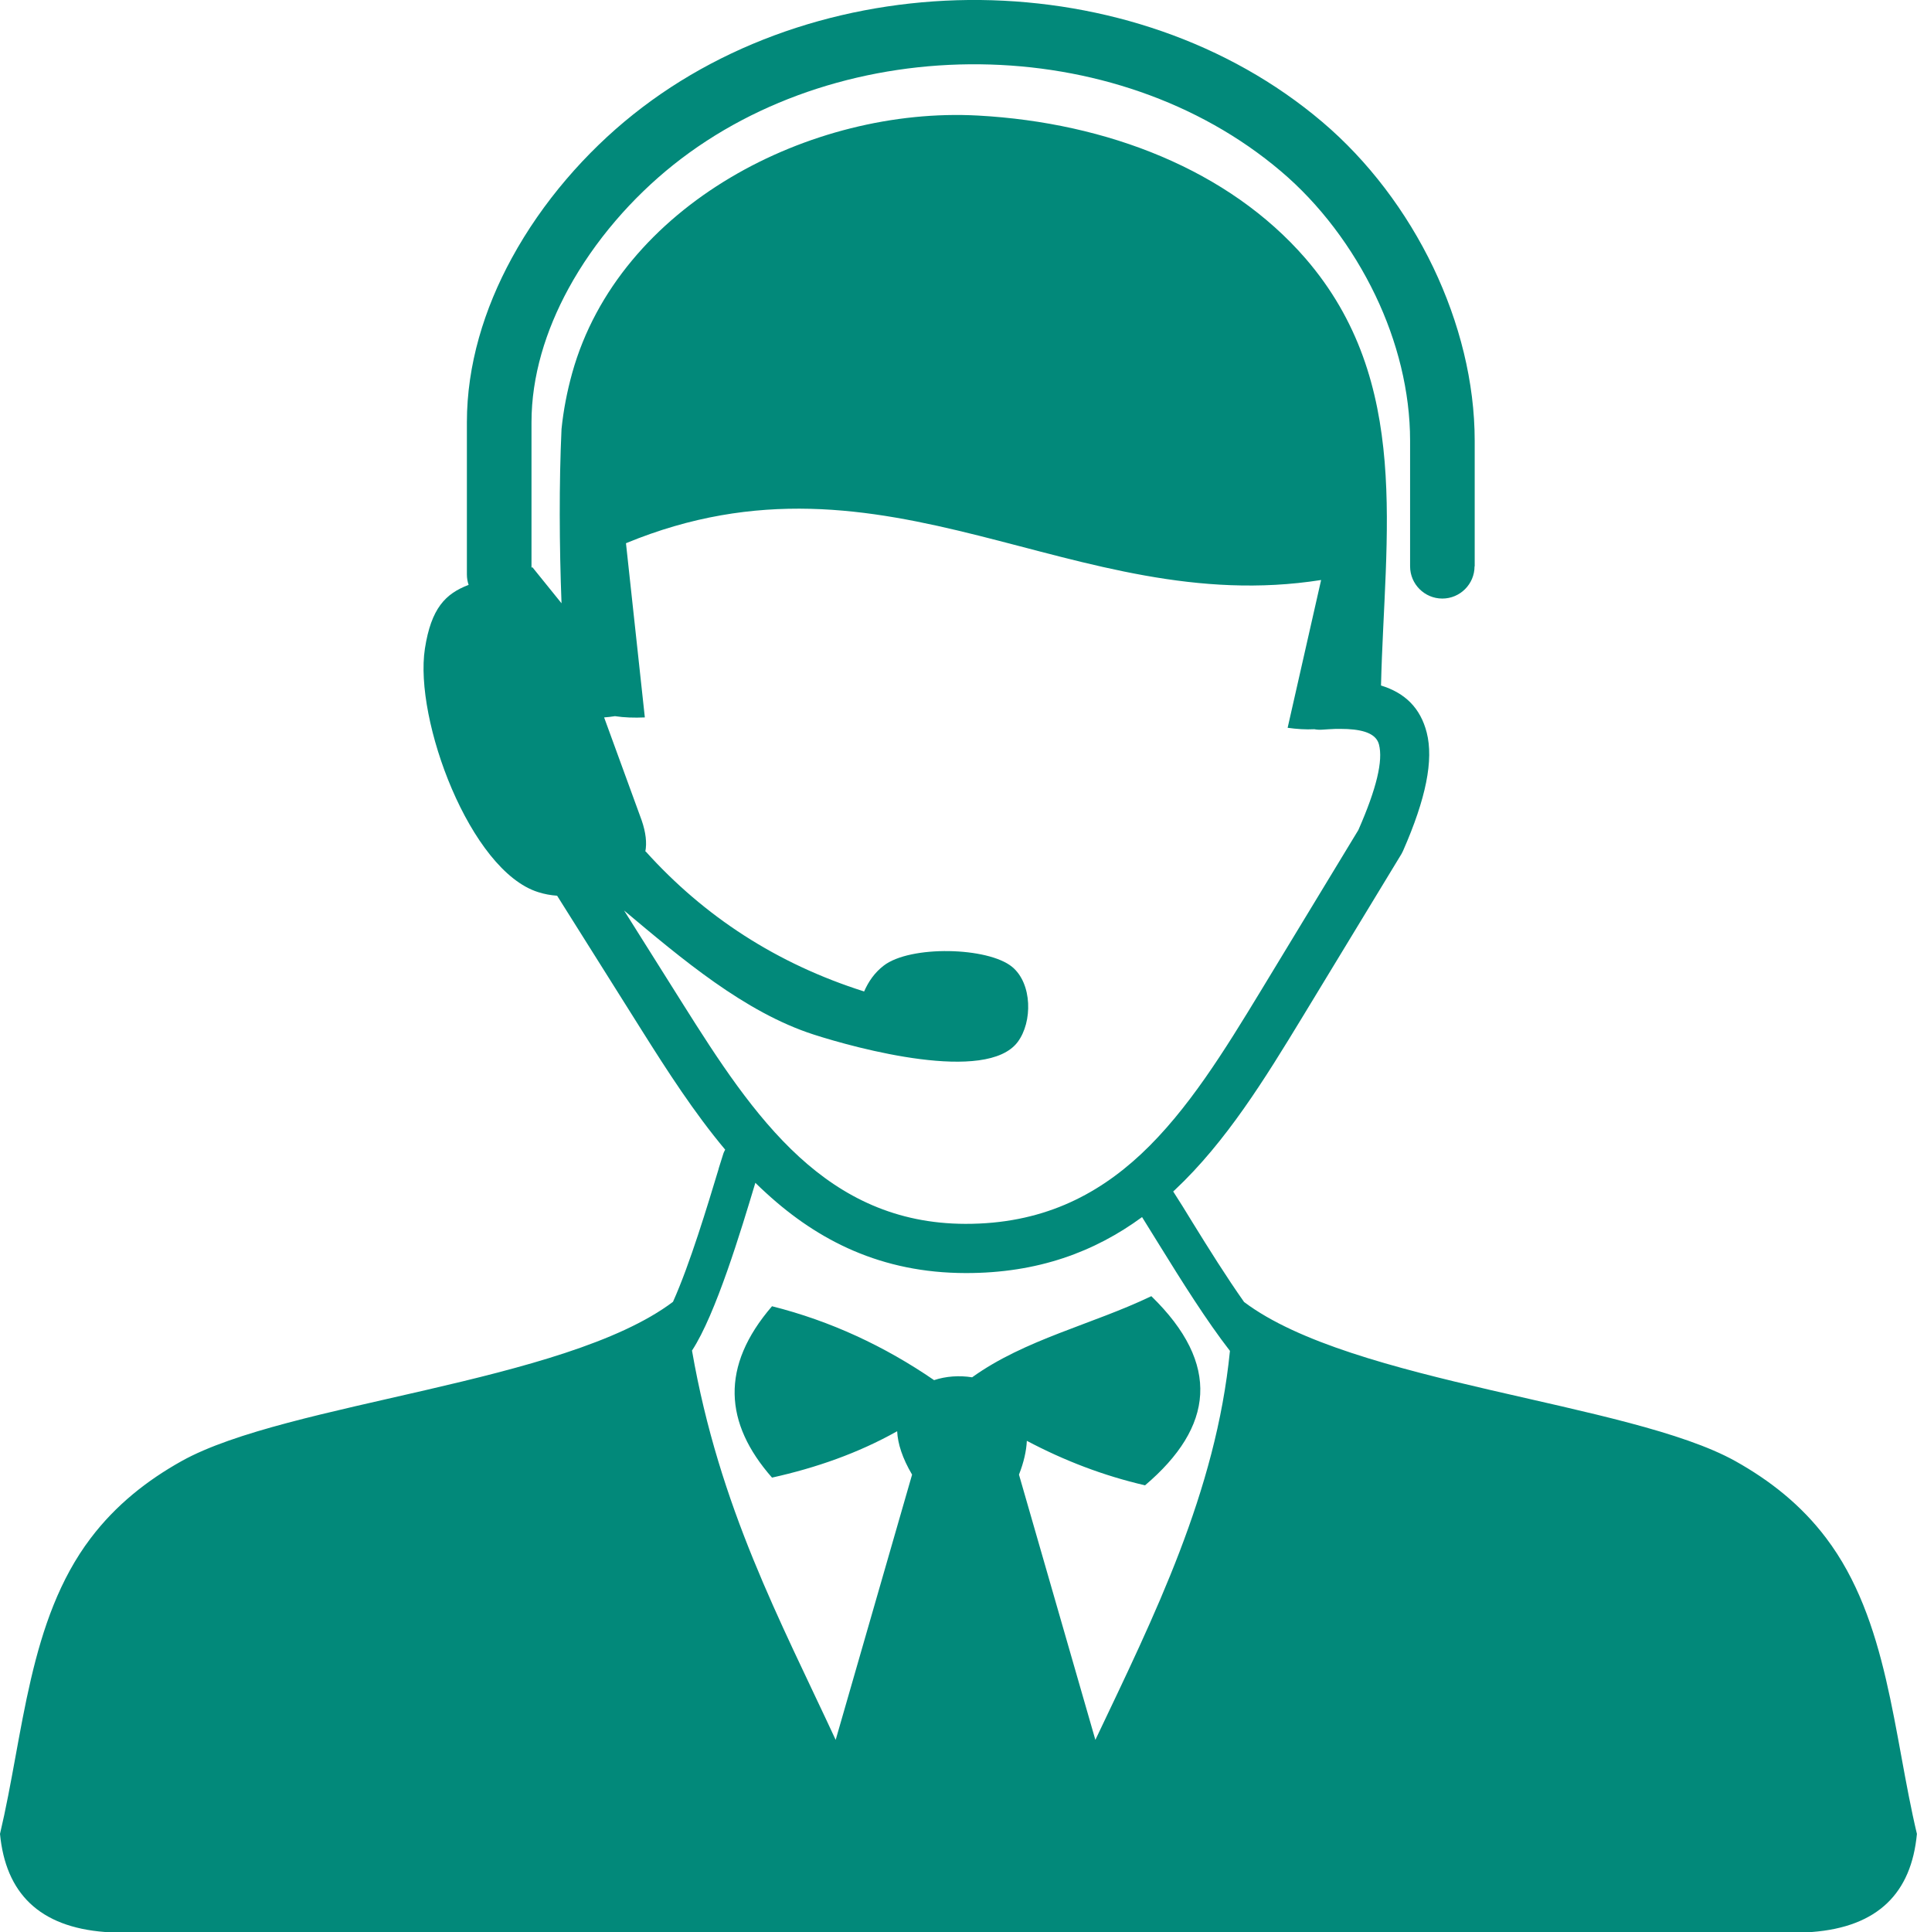
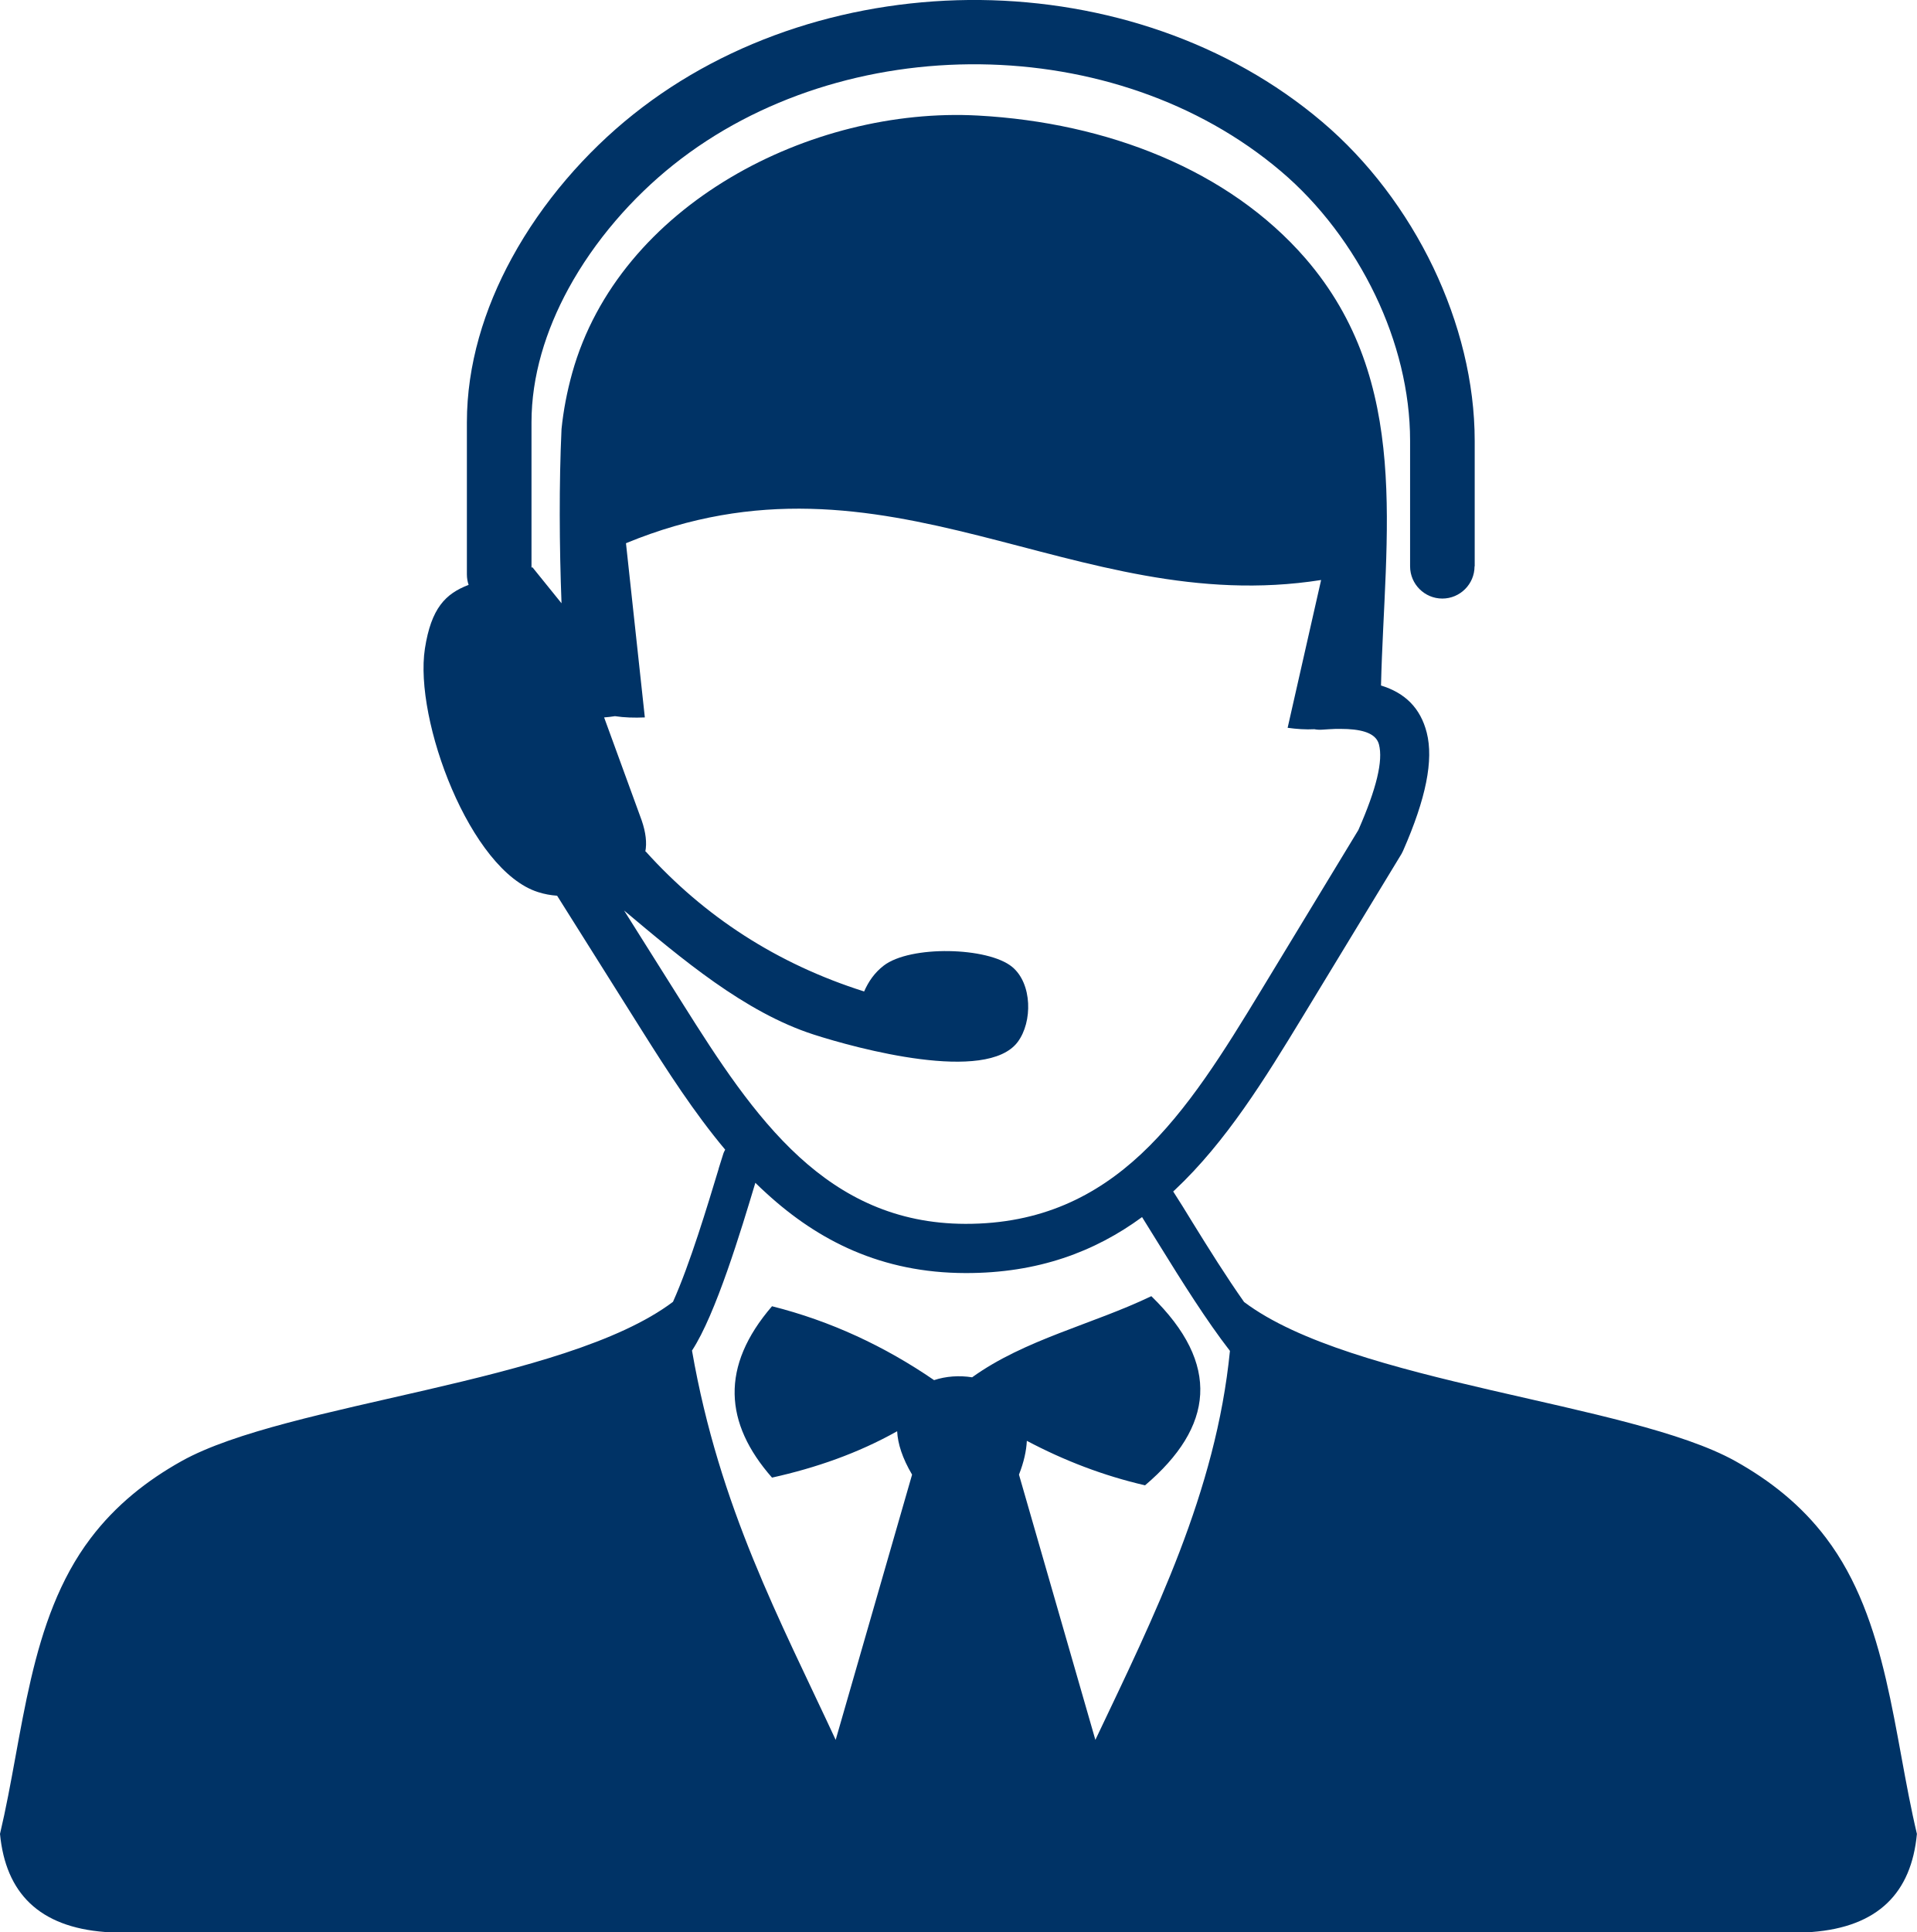
<svg xmlns="http://www.w3.org/2000/svg" version="1.1" id="Layer_1" x="0px" y="0px" viewBox="0 0 121.93 122.88" style="enable-background:new 0 0 121.93 122.88" xml:space="preserve">
  <g>
-     <path d="M93.8,36.02c0,1.13-0.92,2.05-2.05,2.05s-2.05-0.92-2.05-2.05v-7.99c0-3.13-0.81-6.33-2.21-9.25 c-1.46-3.04-3.54-5.8-6.01-7.89c-5.27-4.47-12.18-6.72-19.13-6.8c-7.04-0.08-14.09,2.07-19.51,6.39c-2.62,2.09-5.01,4.82-6.68,7.88 c-1.45,2.66-2.35,5.57-2.35,8.5v9.24l0.06-0.02l1.85,2.29c-0.14-3.67-0.16-7.61,0-11.08c0.12-1.19,0.35-2.38,0.68-3.57 c2.99-10.7,15.2-16.95,25.82-16.37c8.22,0.45,15.94,3.46,20.82,9.08C89.84,24.3,88.08,34,87.85,43.6v0c1.53,0.47,2.51,1.43,2.91,3 c0.44,1.74-0.04,4.18-1.51,7.52l0,0c-0.03,0.06-0.06,0.12-0.09,0.18l-6.28,10.34c-2.42,3.98-4.88,7.98-8.15,11.05l-0.1,0.09 c0.38,0.59,0.8,1.26,1.23,1.97c1.02,1.65,2.17,3.49,3.28,5.06c6.89,5.19,24.54,6.38,31.25,10.12c2.2,1.23,4.19,2.79,5.78,4.9 c3.95,5.22,4.26,12.44,5.77,18.81c-0.35,3.76-2.48,5.92-6.68,6.24H6.68c-4.19-0.32-6.32-2.48-6.68-6.24 c1.51-6.37,1.81-13.59,5.77-18.81c1.6-2.11,3.58-3.67,5.78-4.9c6.72-3.75,24.38-4.94,31.26-10.13c1.08-2.4,2.2-6.13,2.9-8.44 l0.01-0.05h0L46,73.42c0.03-0.11,0.08-0.2,0.13-0.3c-1.97-2.35-3.67-4.99-5.3-7.58l-5.39-8.57c-0.41-0.03-0.81-0.1-1.21-0.23 c-4.32-1.36-7.9-10.96-7.2-15.49c0.4-2.57,1.31-3.49,2.78-4.05c-0.07-0.21-0.11-0.43-0.11-0.66v-9.68c0-3.64,1.09-7.21,2.86-10.45 c1.94-3.56,4.71-6.73,7.72-9.13C46.44,2.36,54.43-0.08,62.37,0c7.88,0.09,15.73,2.65,21.75,7.76c2.9,2.46,5.35,5.69,7.06,9.26 c1.66,3.48,2.63,7.28,2.63,11.02V36.02L93.8,36.02z M72.65,77.41c-3,2.2-6.62,3.57-11.23,3.56c-5.34-0.01-9.36-2.05-12.66-5.07 c-0.24-0.22-0.48-0.44-0.71-0.67c-0.91,3.03-2.52,8.37-4.03,10.67c1.74,10,5.61,17.15,9.14,24.76l4.86-16.87 c-0.62-1.05-0.91-1.97-0.95-2.76c-2.49,1.4-5.17,2.33-7.96,2.95c-3.04-3.46-3.3-7.07,0-10.9c3.73,0.94,7.16,2.54,10.31,4.7 c0.75-0.25,1.6-0.31,2.42-0.18c3.35-2.41,7.65-3.36,11.4-5.16c4.45,4.33,3.97,8.32-0.4,12.03c-2.64-0.61-5.14-1.57-7.52-2.83 c-0.03,0.64-0.19,1.36-0.5,2.15l4.86,16.87c3.76-7.91,7.67-15.76,8.56-24.74c-1.49-1.92-3.07-4.44-4.43-6.64 C73.4,78.62,73.01,77.99,72.65,77.41L72.65,77.41z M45.71,74.35L45.71,74.35l0.01-0.05h0L45.71,74.35L45.71,74.35L45.71,74.35z M38.43,45.63l2.39,6.55c0.26,0.76,0.34,1.42,0.23,1.99l0.02-0.02c3.74,4.15,8.35,7.15,13.9,8.91c0.28-0.64,0.67-1.2,1.24-1.64 c1.69-1.31,6.65-1.19,8.18,0.08c1.28,1.06,1.3,3.5,0.35,4.77c-1.98,2.65-10.22,0.42-12.98-0.47c-4.4-1.42-8.41-4.83-12.06-7.89 l3.75,5.96c2.21,3.51,4.52,7.09,7.4,9.72c2.77,2.53,6.12,4.24,10.56,4.25c4.81,0.01,8.32-1.77,11.18-4.44 c2.97-2.78,5.31-6.59,7.62-10.39l6.2-10.22c1.16-2.64,1.58-4.41,1.31-5.44c-0.16-0.62-0.84-0.92-2-0.98 c-0.25-0.01-0.5-0.01-0.76-0.01c-0.28,0.01-0.57,0.03-0.87,0.05c-0.17,0.01-0.33,0-0.48-0.03c-0.55,0.03-1.12-0.01-1.7-0.09 l2.13-9.4c-15.77,2.48-27.56-9.22-44.22-2.34l1.2,11.08c-0.67,0.03-1.31,0.01-1.9-0.08v0C38.89,45.59,38.65,45.61,38.43,45.63 L38.43,45.63z" fill="#02897a" />
+     <path d="M93.8,36.02c0,1.13-0.92,2.05-2.05,2.05s-2.05-0.92-2.05-2.05v-7.99c0-3.13-0.81-6.33-2.21-9.25 c-1.46-3.04-3.54-5.8-6.01-7.89c-5.27-4.47-12.18-6.72-19.13-6.8c-7.04-0.08-14.09,2.07-19.51,6.39c-2.62,2.09-5.01,4.82-6.68,7.88 c-1.45,2.66-2.35,5.57-2.35,8.5v9.24l0.06-0.02l1.85,2.29c-0.14-3.67-0.16-7.61,0-11.08c0.12-1.19,0.35-2.38,0.68-3.57 c2.99-10.7,15.2-16.95,25.82-16.37c8.22,0.45,15.94,3.46,20.82,9.08C89.84,24.3,88.08,34,87.85,43.6v0c1.53,0.47,2.51,1.43,2.91,3 c0.44,1.74-0.04,4.18-1.51,7.52l0,0c-0.03,0.06-0.06,0.12-0.09,0.18l-6.28,10.34c-2.42,3.98-4.88,7.98-8.15,11.05l-0.1,0.09 c0.38,0.59,0.8,1.26,1.23,1.97c1.02,1.65,2.17,3.49,3.28,5.06c6.89,5.19,24.54,6.38,31.25,10.12c2.2,1.23,4.19,2.79,5.78,4.9 c3.95,5.22,4.26,12.44,5.77,18.81c-0.35,3.76-2.48,5.92-6.68,6.24H6.68c-4.19-0.32-6.32-2.48-6.68-6.24 c1.51-6.37,1.81-13.59,5.77-18.81c1.6-2.11,3.58-3.67,5.78-4.9c6.72-3.75,24.38-4.94,31.26-10.13c1.08-2.4,2.2-6.13,2.9-8.44 l0.01-0.05h0L46,73.42c0.03-0.11,0.08-0.2,0.13-0.3c-1.97-2.35-3.67-4.99-5.3-7.58l-5.39-8.57c-0.41-0.03-0.81-0.1-1.21-0.23 c-4.32-1.36-7.9-10.96-7.2-15.49c0.4-2.57,1.31-3.49,2.78-4.05c-0.07-0.21-0.11-0.43-0.11-0.66v-9.68c0-3.64,1.09-7.21,2.86-10.45 c1.94-3.56,4.71-6.73,7.72-9.13C46.44,2.36,54.43-0.08,62.37,0c7.88,0.09,15.73,2.65,21.75,7.76c2.9,2.46,5.35,5.69,7.06,9.26 c1.66,3.48,2.63,7.28,2.63,11.02V36.02L93.8,36.02z M72.65,77.41c-3,2.2-6.62,3.57-11.23,3.56c-5.34-0.01-9.36-2.05-12.66-5.07 c-0.24-0.22-0.48-0.44-0.71-0.67c-0.91,3.03-2.52,8.37-4.03,10.67c1.74,10,5.61,17.15,9.14,24.76l4.86-16.87 c-0.62-1.05-0.91-1.97-0.95-2.76c-2.49,1.4-5.17,2.33-7.96,2.95c-3.04-3.46-3.3-7.07,0-10.9c3.73,0.94,7.16,2.54,10.31,4.7 c0.75-0.25,1.6-0.31,2.42-0.18c3.35-2.41,7.65-3.36,11.4-5.16c4.45,4.33,3.97,8.32-0.4,12.03c-2.64-0.61-5.14-1.57-7.52-2.83 c-0.03,0.64-0.19,1.36-0.5,2.15l4.86,16.87c3.76-7.91,7.67-15.76,8.56-24.74c-1.49-1.92-3.07-4.44-4.43-6.64 C73.4,78.62,73.01,77.99,72.65,77.41L72.65,77.41z M45.71,74.35L45.71,74.35l0.01-0.05h0L45.71,74.35L45.71,74.35L45.71,74.35z M38.43,45.63l2.39,6.55c0.26,0.76,0.34,1.42,0.23,1.99l0.02-0.02c3.74,4.15,8.35,7.15,13.9,8.91c0.28-0.64,0.67-1.2,1.24-1.64 c1.69-1.31,6.65-1.19,8.18,0.08c1.28,1.06,1.3,3.5,0.35,4.77c-1.98,2.65-10.22,0.42-12.98-0.47c-4.4-1.42-8.41-4.83-12.06-7.89 l3.75,5.96c2.21,3.51,4.52,7.09,7.4,9.72c2.77,2.53,6.12,4.24,10.56,4.25c4.81,0.01,8.32-1.77,11.18-4.44 c2.97-2.78,5.31-6.59,7.62-10.39l6.2-10.22c1.16-2.64,1.58-4.41,1.31-5.44c-0.16-0.62-0.84-0.92-2-0.98 c-0.25-0.01-0.5-0.01-0.76-0.01c-0.28,0.01-0.57,0.03-0.87,0.05c-0.17,0.01-0.33,0-0.48-0.03c-0.55,0.03-1.12-0.01-1.7-0.09 l2.13-9.4c-15.77,2.48-27.56-9.22-44.22-2.34l1.2,11.08c-0.67,0.03-1.31,0.01-1.9-0.08v0C38.89,45.59,38.65,45.61,38.43,45.63 L38.43,45.63z" fill="#003366" />
  </g>
</svg>
